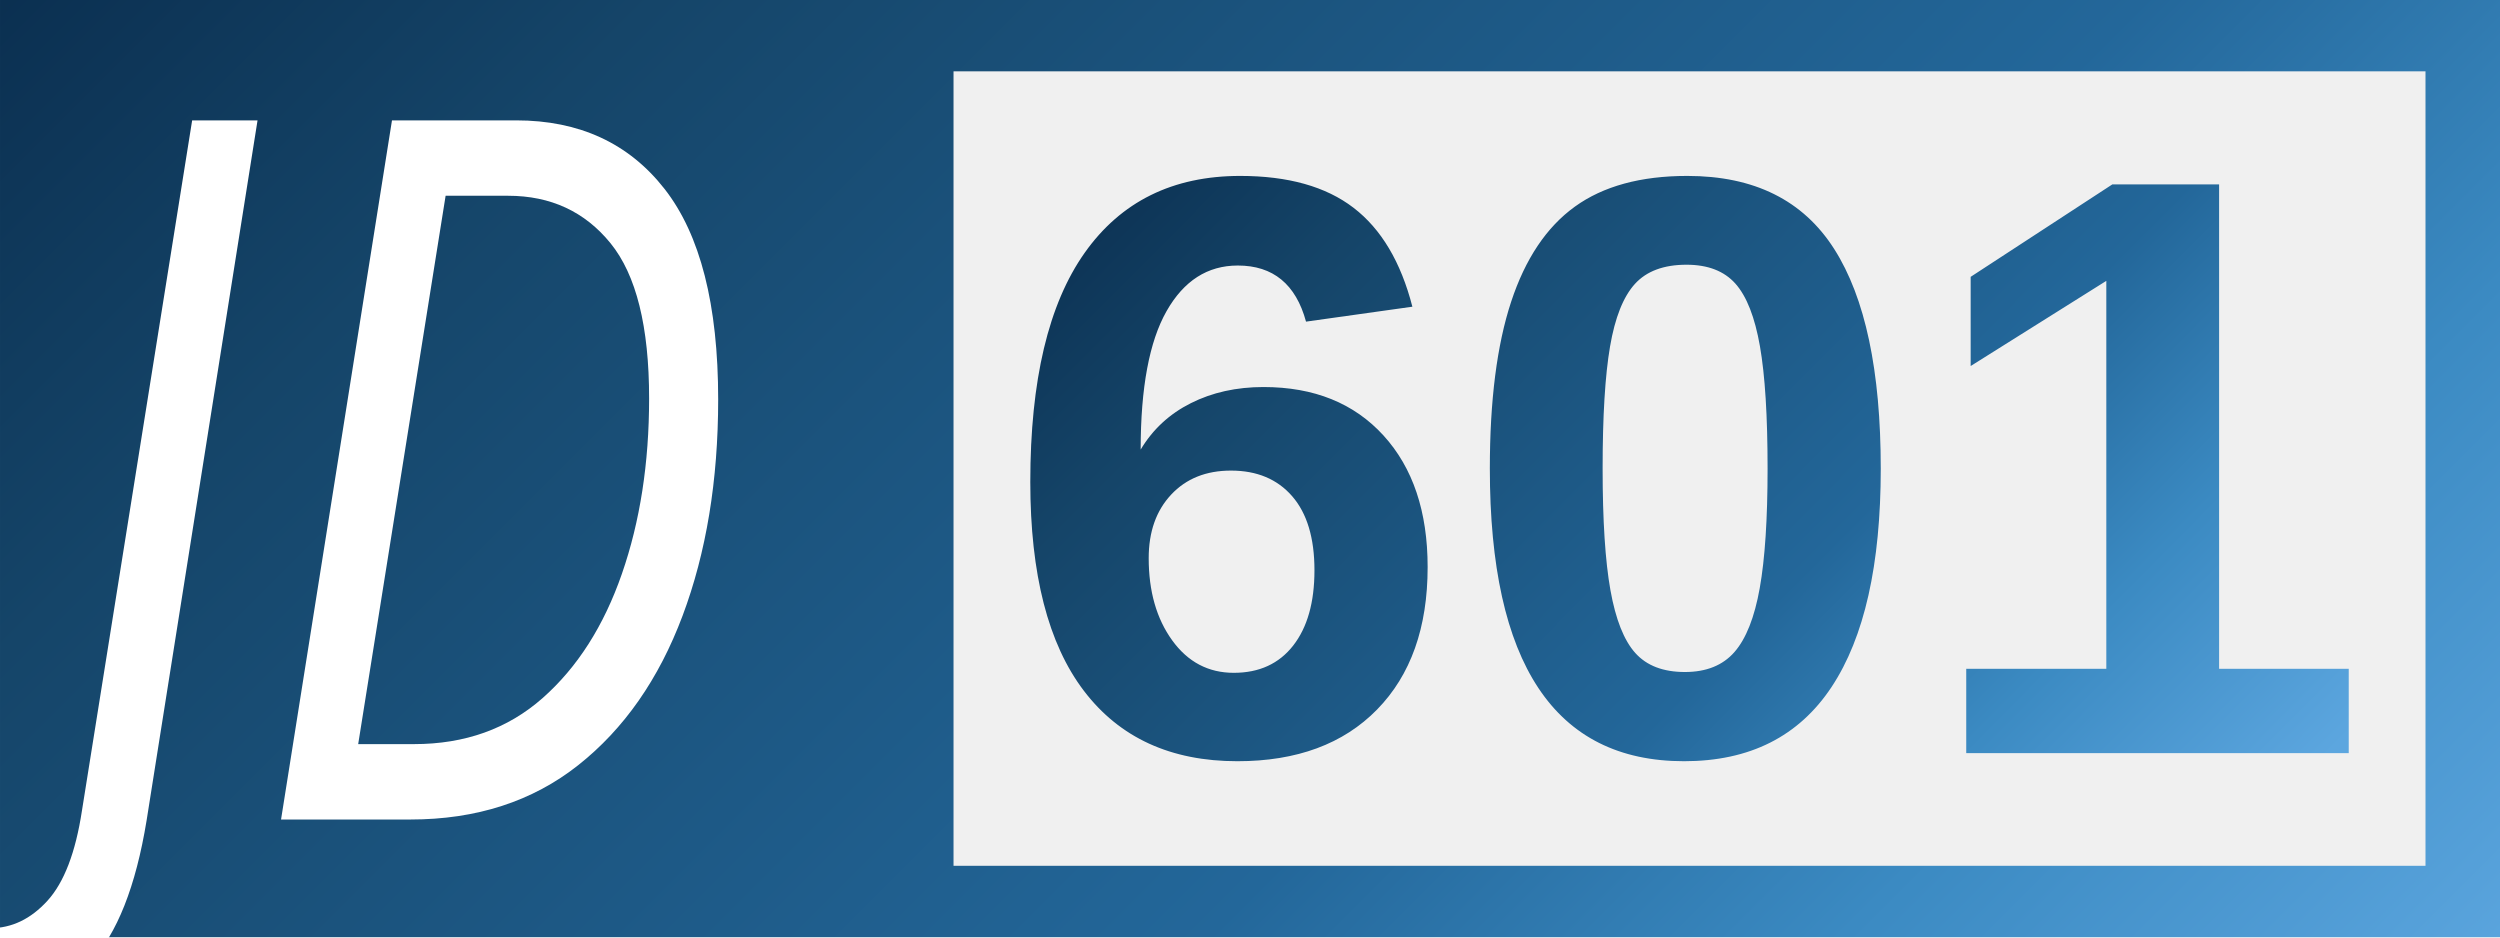
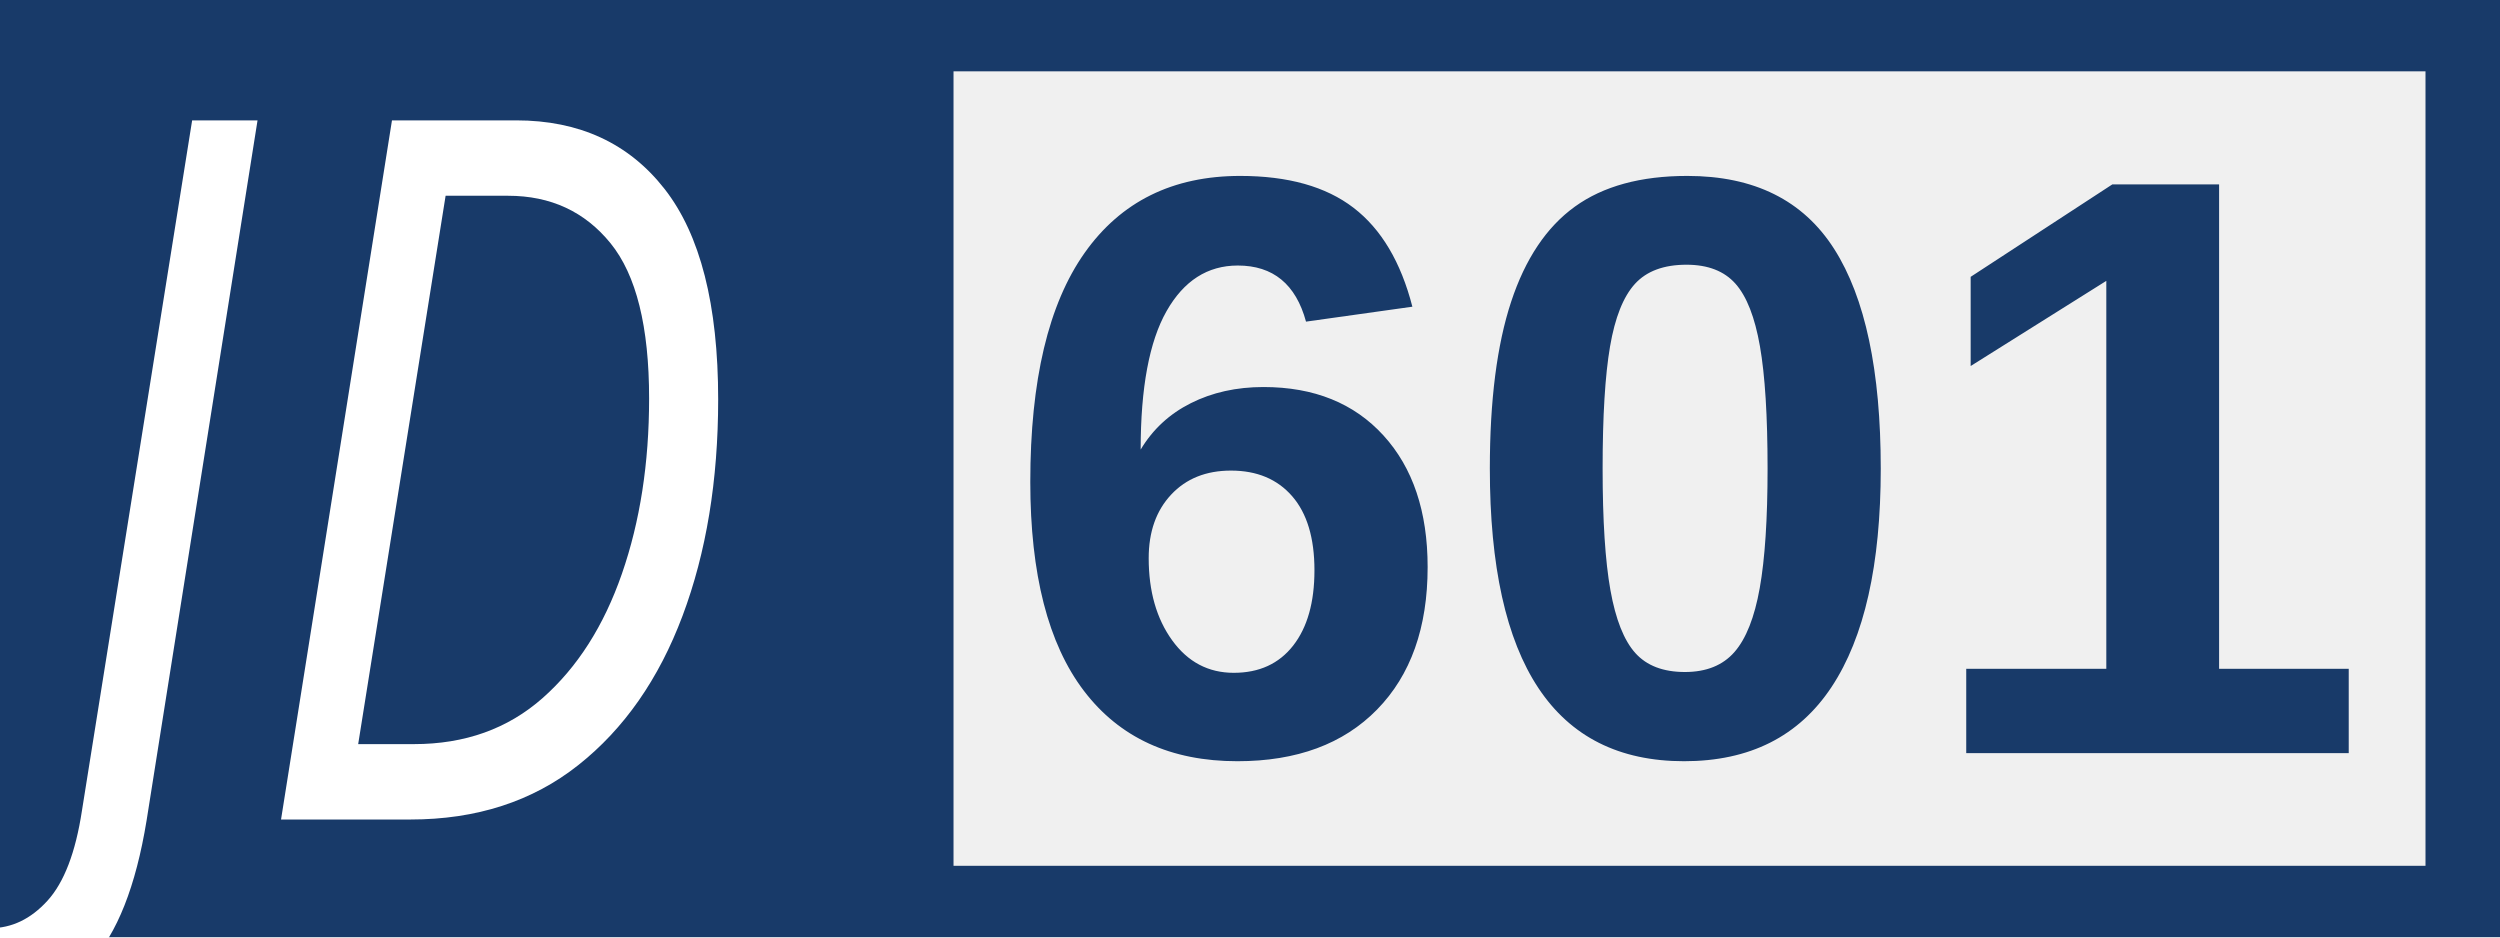
- <svg xmlns="http://www.w3.org/2000/svg" xmlns:xlink="http://www.w3.org/1999/xlink" width="37.348mm" height="14mm" viewBox="0 0 37.348 14" version="1.1" id="svg1">
+ <svg xmlns="http://www.w3.org/2000/svg" width="37.348mm" height="14mm" viewBox="0 0 37.348 14" version="1.1" id="svg1">
  <defs id="defs1">
-     <linearGradient xlink:href="#linearGradient413" id="linearGradient628" gradientUnits="userSpaceOnUse" x1="23415.641" y1="7800.635" x2="26056.561" y2="10441.557" />
-     <linearGradient id="linearGradient413">
-       <stop style="stop-color:#0a2e4f;stop-opacity:1;" offset="0" id="stop413" />
-       <stop style="stop-color:#154569;stop-opacity:1;" offset="0.2" id="stop415" />
-       <stop style="stop-color:#23679a;stop-opacity:1;" offset="0.62" id="stop416" />
-       <stop style="stop-color:#3b8ac2;stop-opacity:1;" offset="0.8" id="stop417" />
-       <stop style="stop-color:#5ca6df;stop-opacity:1;" offset="1" id="stop414" />
-     </linearGradient>
-     <clipPath clipPathUnits="userSpaceOnUse" id="clipath_lpe_path-effect425-2-9">
-       <rect style="display:none;fill:#27a753;fill-opacity:1;stroke:#ff7f27;stroke-width:0;stroke-linejoin:miter;stroke-opacity:1" id="rect66-1" width="2199.016" height="1186.785" x="24293.176" y="8527.703" d="m 24293.176,8527.703 h 2199.015 v 1186.785 h -2199.015 z" />
-       <path id="lpe_path-effect425-2-0" style="display:block;fill:#27a753;fill-opacity:1;stroke:#ff7f27;stroke-width:0;stroke-linejoin:miter;stroke-opacity:1" class="powerclip" d="m 22863.687,8416.096 h 3744.827 v 1410 h -3744.827 z m 1429.489,111.607 v 1186.785 h 2199.015 V 8527.703 Z" />
+     <clipPath clipPathUnits="userSpaceOnUse" id="clipath_lpe_path-effect425-2-9-26">
+       <rect style="display:none;fill:#27a753;fill-opacity:1;stroke:#ff7f27;stroke-width:0;stroke-linejoin:miter;stroke-opacity:1" id="rect428" width="2199.016" height="1186.785" x="24293.176" y="8527.703" d="m 24293.176,8527.703 h 2199.015 v 1186.785 h -2199.015 z" />
+       <path id="lpe_path-effect425-2-9-26" style="display:block;fill:#27a753;fill-opacity:1;stroke:#ff7f27;stroke-width:0;stroke-linejoin:miter;stroke-opacity:1" class="powerclip" d="m 22863.687,8416.096 h 3744.827 v 1410 h -3744.827 z m 1429.489,111.607 v 1186.785 h 2199.015 V 8527.703 Z" />
    </clipPath>
-     <linearGradient xlink:href="#linearGradient413" id="linearGradient629" gradientUnits="userSpaceOnUse" gradientTransform="translate(-8.718011,9.8089251e-5)" x1="24769" y1="8398.575" x2="26161.91" y2="9791.485" />
  </defs>
-   <g id="layer1" transform="translate(-298.9791,-139.4354)">
-     <g id="g427-7" transform="matrix(0.01,0,0,0.01,70.29227,55.22445)" style="fill-rule:evenodd;stroke-width:28.222;stroke-linejoin:round">
-       <path style="fill:url(#linearGradient628);fill-opacity:1;stroke:#ff7f27;stroke-width:0;stroke-linejoin:miter;stroke-opacity:1" id="rect548-3-4-0-7" width="3734.827" height="1400" x="22868.688" y="8421.096" clip-path="url(#clipath_lpe_path-effect425-2-9)" d="m 22868.687,8421.096 h 3734.827 v 1400 h -3734.827 z" />
-       <text class="SVGTextShape" id="text20-8-9-5-7-7" style="font-size:11.966px;fill:url(#linearGradient629);fill-rule:evenodd;stroke-width:0;stroke-linejoin:round;stroke-dasharray:none" transform="scale(0.9971423,1.002866)" x="24252.234" y="8394.173">
-         <tspan class="TextParagraph" id="tspan20-5-5-6-06-0" style="fill:url(#linearGradient629);stroke-width:0;stroke-dasharray:none">
-           <tspan class="TextPosition" x="24432.717" y="9518.949" id="tspan19-0-8-20-0-2" style="fill:url(#linearGradient629);stroke-width:0;stroke-dasharray:none">
-             <tspan font-family="'Liberation Sans', sans-serif" font-size="1231.47px" font-weight="700" fill="#ff7f27" stroke="none" style="white-space:pre;fill:url(#linearGradient629);stroke-width:0;stroke-dasharray:none" id="tspan18-0-7-2-3-7-0">601</tspan>
+   <g id="layer1" transform="translate(-112.1198,-30.85931)">
+     <g id="g427-7-1" transform="matrix(0.01,0,0,0.01,-116.5671,-53.35165)" style="fill-rule:evenodd;stroke-width:28.222;stroke-linejoin:round">
+       <path style="fill:#183a69;fill-opacity:1;stroke:#183a69;stroke-width:0;stroke-linejoin:miter;stroke-opacity:1" id="rect548-3-4-0-7-8" width="3734.827" height="1400" x="22868.688" y="8421.096" clip-path="url(#clipath_lpe_path-effect425-2-9-26)" d="m 22868.687,8421.096 h 3734.827 v 1400 h -3734.827 z" />
+       <text class="SVGTextShape" id="text20-8-9-5-7-7-2" style="font-size:11.966px;fill:#183a69;fill-opacity:1;fill-rule:evenodd;stroke:#183a69;stroke-width:0;stroke-linejoin:round;stroke-dasharray:none;stroke-opacity:1" transform="scale(0.9971423,1.002866)" x="24252.234" y="8394.173">
+         <tspan class="TextParagraph" id="tspan20-5-5-6-06-0-6" style="fill:#183a69;fill-opacity:1;stroke:#183a69;stroke-width:0;stroke-dasharray:none;stroke-opacity:1">
+           <tspan class="TextPosition" x="24432.717" y="9518.949" id="tspan19-0-8-20-0-2-6" style="fill:#183a69;fill-opacity:1;stroke:#183a69;stroke-width:0;stroke-dasharray:none;stroke-opacity:1">
+             <tspan font-family="'Liberation Sans', sans-serif" font-size="1231.47px" font-weight="700" fill="#ff7f27" stroke="none" style="white-space:pre;fill:#183a69;fill-opacity:1;stroke:#183a69;stroke-width:0;stroke-dasharray:none;stroke-opacity:1" id="tspan18-0-7-2-3-7-0-0">601</tspan>
          </tspan>
        </tspan>
      </text>
-       <text class="SVGTextShape" id="text19-41-7-5-0-0" style="font-style:italic;font-variant:normal;font-weight:normal;font-stretch:normal;font-size:12.312px;font-family:'Trebuchet MS';-inkscape-font-specification:'Trebuchet MS Italic';fill-rule:evenodd;stroke:#ff7f27;stroke-width:0;stroke-linejoin:round;stroke-dasharray:none;stroke-opacity:1" transform="scale(0.8661872,1.154485)" x="26434.02" y="7197.387">
-         <tspan class="TextParagraph" id="tspan19-7-0-9-6-5-8" style="font-style:italic;font-variant:normal;font-weight:normal;font-stretch:normal;font-family:'Trebuchet MS';-inkscape-font-specification:'Trebuchet MS Italic';stroke:#ff7f27;stroke-width:0;stroke-dasharray:none;stroke-opacity:1">
-           <tspan class="TextPosition" x="26488.396" y="8354.703" id="tspan18-4-6-6-6-6" style="font-style:italic;font-variant:normal;font-weight:normal;font-stretch:normal;font-family:'Trebuchet MS';-inkscape-font-specification:'Trebuchet MS Italic';stroke:#ff7f27;stroke-width:0;stroke-dasharray:none;stroke-opacity:1">
-             <tspan font-family="'Liberation Sans', sans-serif" font-size="1267.1px" font-weight="700" fill="#ffffff" stroke="none" style="font-style:italic;font-variant:normal;font-weight:normal;font-stretch:normal;font-family:'Trebuchet MS';-inkscape-font-specification:'Trebuchet MS Italic';white-space:pre;stroke:#ff7f27;stroke-width:0;stroke-dasharray:none;stroke-opacity:1" id="tspan17-85-1-6-7-4">JD</tspan>
+       <text class="SVGTextShape" id="text19-41-7-5-0-0-3" style="font-style:italic;font-variant:normal;font-weight:normal;font-stretch:normal;font-size:12.312px;font-family:'Trebuchet MS';-inkscape-font-specification:'Trebuchet MS Italic';fill-rule:evenodd;stroke:#ff7f27;stroke-width:0;stroke-linejoin:round;stroke-dasharray:none;stroke-opacity:1" transform="scale(0.8661872,1.154485)" x="26434.02" y="7197.387">
+         <tspan class="TextParagraph" id="tspan19-7-0-9-6-5-8-8" style="font-style:italic;font-variant:normal;font-weight:normal;font-stretch:normal;font-family:'Trebuchet MS';-inkscape-font-specification:'Trebuchet MS Italic';stroke:#ff7f27;stroke-width:0;stroke-dasharray:none;stroke-opacity:1">
+           <tspan class="TextPosition" x="26488.396" y="8354.703" id="tspan18-4-6-6-6-6-0" style="font-style:italic;font-variant:normal;font-weight:normal;font-stretch:normal;font-family:'Trebuchet MS';-inkscape-font-specification:'Trebuchet MS Italic';stroke:#ff7f27;stroke-width:0;stroke-dasharray:none;stroke-opacity:1">
+             <tspan font-family="'Liberation Sans', sans-serif" font-size="1267.1px" font-weight="700" fill="#ffffff" stroke="none" style="font-style:italic;font-variant:normal;font-weight:normal;font-stretch:normal;font-family:'Trebuchet MS';-inkscape-font-specification:'Trebuchet MS Italic';white-space:pre;stroke:#ff7f27;stroke-width:0;stroke-dasharray:none;stroke-opacity:1" id="tspan17-85-1-6-7-4-1">JD</tspan>
          </tspan>
        </tspan>
      </text>
    </g>
  </g>
</svg>
